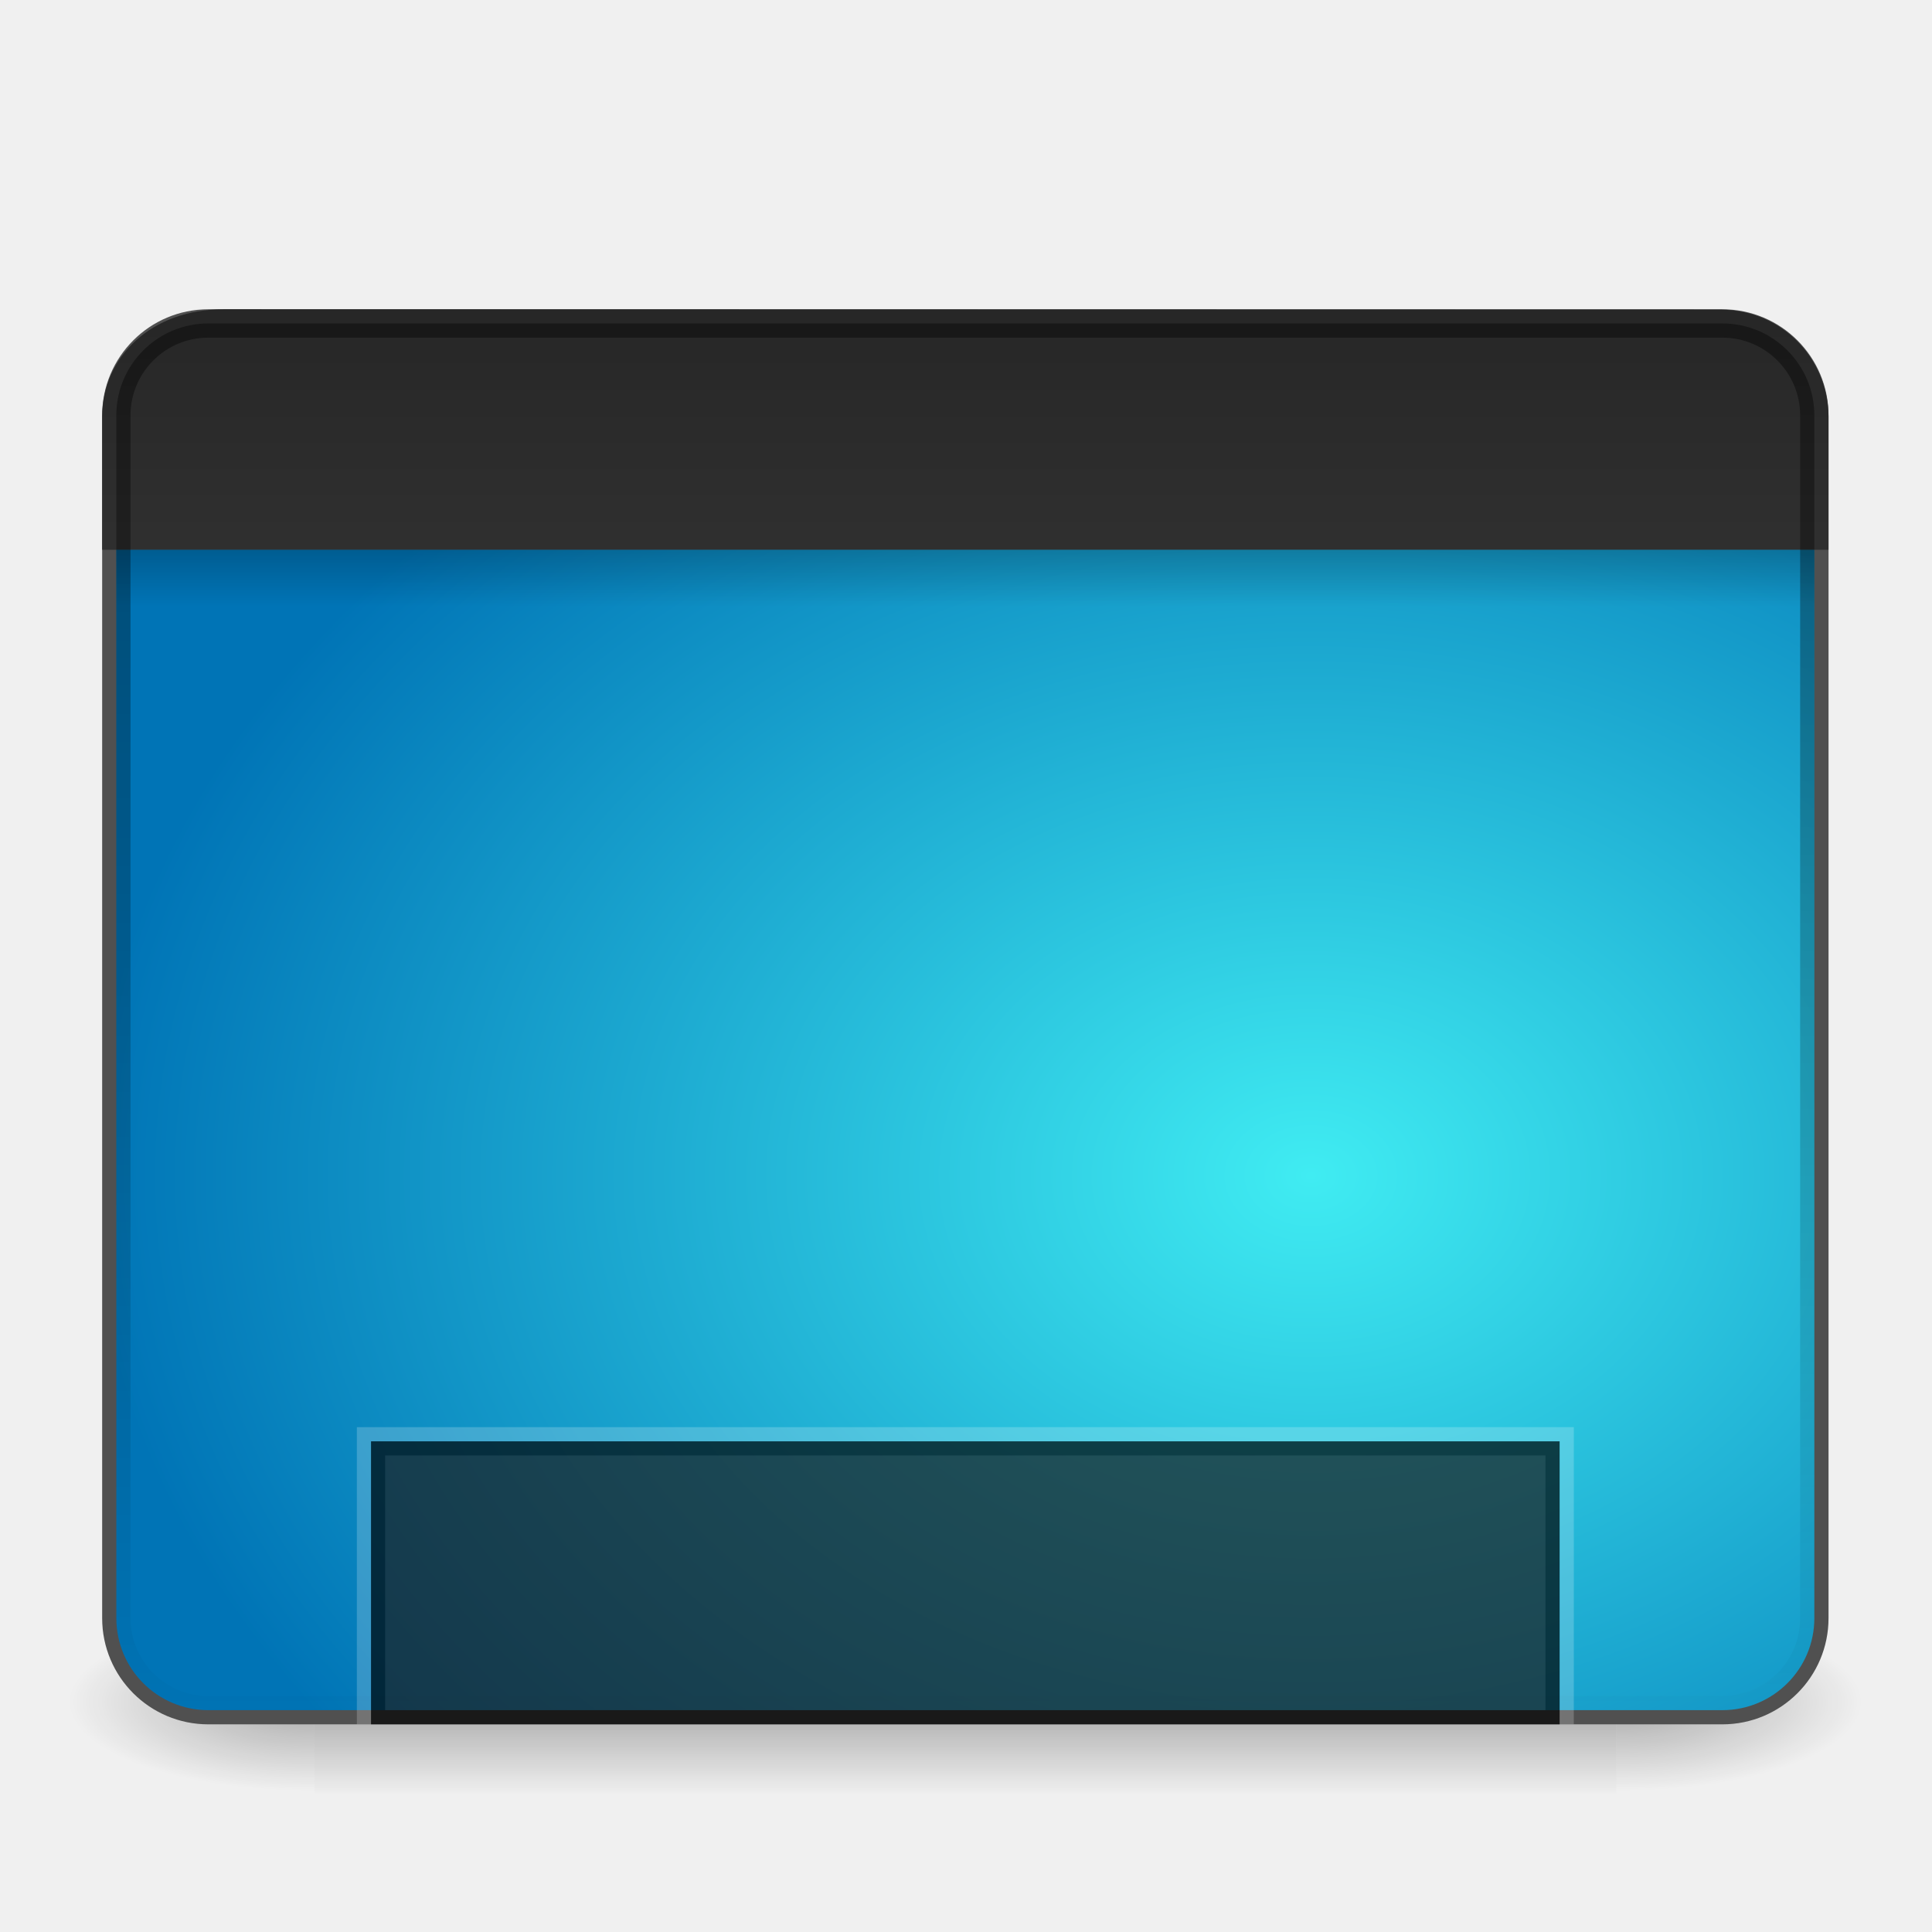
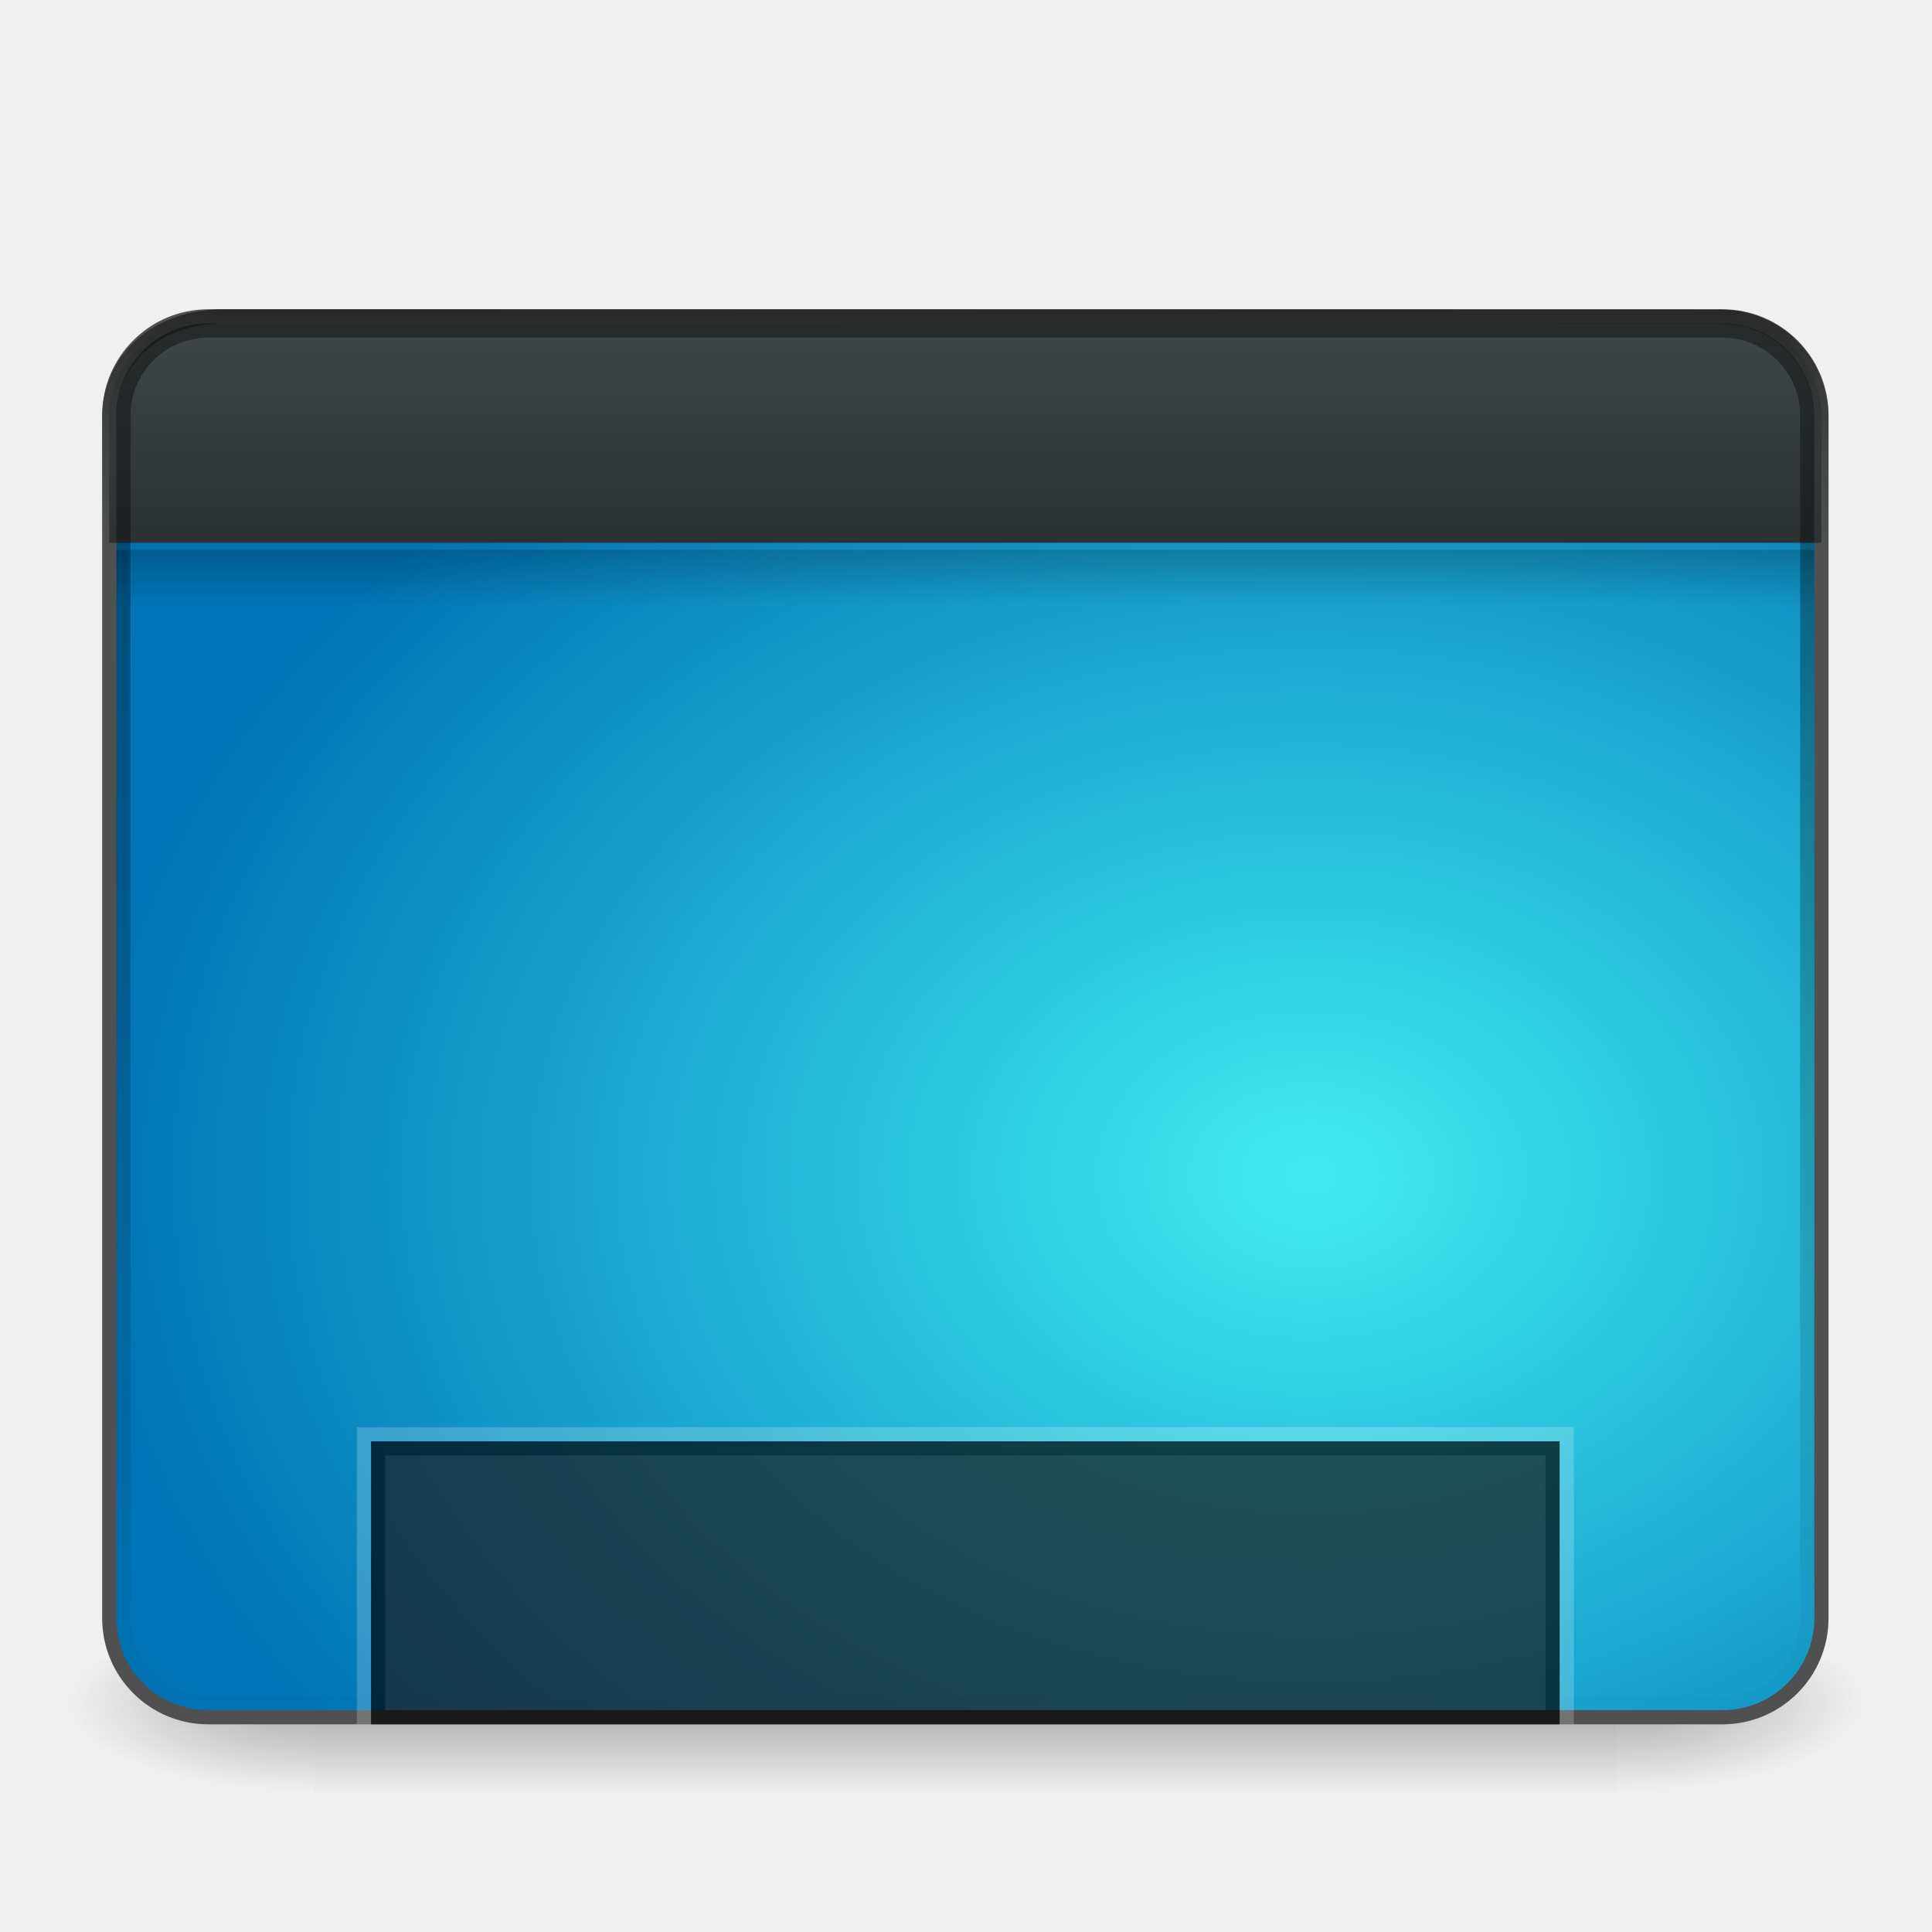
<svg xmlns="http://www.w3.org/2000/svg" xmlns:xlink="http://www.w3.org/1999/xlink" height="96" width="96" version="1.1" id="svg3359">
  <defs id="defs3361">
+     <linearGradient id="linearGradient901">
+       <stop offset="0" style="stop-color:#424949;stop-opacity:1" id="stop897" />
+       <stop offset="1" style="stop-color:#292f2f;stop-opacity:1" id="stop899" />
+     </linearGradient>
+     <linearGradient id="linearGradient895">
+       <stop offset="0" style="stop-color:#262626;stop-opacity:1" id="stop891" />
+       <stop offset="1" style="stop-color:#393f3f;stop-opacity:0" id="stop893" />
+     </linearGradient>
    <linearGradient id="linearGradient4209">
      <stop offset="0" style="stop-color:#40ecf2;stop-opacity:1" id="stop4211" />
      <stop offset="1" style="stop-color:#0074b6;stop-opacity:1" id="stop4213" />
    </linearGradient>
    <linearGradient id="a" stop-color="#fff">
      <stop offset="0" id="stop3364" />
      <stop stop-opacity="0" offset="1" id="stop3366" />
    </linearGradient>
    <linearGradient id="b" y2="7.016" gradientUnits="userSpaceOnUse" x2="45.448" gradientTransform="matrix(1.0059 0 0 .99417 100 0)" y1="92.54" x1="45.448">
      <stop offset="0" id="stop3369" />
      <stop stop-opacity=".588" offset="1" id="stop3371" />
    </linearGradient>
    <linearGradient id="q" y2="6" xlink:href="#b" gradientUnits="userSpaceOnUse" x2="32.251" gradientTransform="translate(0,1)" y1="90" x1="32.251" />
    <linearGradient id="p" y2="6" xlink:href="#b" gradientUnits="userSpaceOnUse" x2="32.251" gradientTransform="matrix(1.0238 0 0 1.0119 -1.1429 .929)" y1="90" x1="32.251" />
    <linearGradient id="o" y2="90.239" xlink:href="#b" gradientUnits="userSpaceOnUse" x2="32.251" gradientTransform="matrix(1.0238,0,0,-1.0119,-1.1429,98.071)" y1="6.132" x1="32.251" />
    <linearGradient id="n" y2="-24" xlink:href="#a" gradientUnits="userSpaceOnUse" x2="32" gradientTransform="translate(0,-64)" y1="46" x1="32" />
    <radialGradient id="d" gradientUnits="userSpaceOnUse" cy="-15.871" cx="56.066" gradientTransform="matrix(-.0022617 -1.2346 1.3856 0 70.085 140.27)" r="35.938">
      <stop stop-color="#909090" offset="0" id="stop3378" />
      <stop stop-color="#8f8f8f" offset="1" id="stop3380" />
    </radialGradient>
    <radialGradient id="c" gradientUnits="userSpaceOnUse" stop-color="#fff" cy="90.172" cx="48" gradientTransform="matrix(1.1573 0 0 .99591 -7.551 .19713)" r="42">
      <stop offset="0" id="stop3383" />
      <stop stop-opacity="0" offset="1" id="stop3385" />
    </radialGradient>
    <linearGradient id="m" y2="83.295" gradientUnits="userSpaceOnUse" x2="43.179" gradientTransform="matrix(1.0294,0,0,1.0294,-1.4118,-1.4118)" y1="13" x1="43.179">
      <stop stop-color="#919191" offset="0" id="stop3388" />
      <stop stop-color="#fdfdfd" offset="1" id="stop3390" />
    </linearGradient>
    <linearGradient id="l" y2="63.893" xlink:href="#a" gradientUnits="userSpaceOnUse" x2="36.357" y1="6" x1="36.357" />
    <linearGradient id="k" y2="5.988" gradientUnits="userSpaceOnUse" x2="48" y1="90" x1="48">
      <stop stop-color="#b4b4b4" offset="0" id="stop3394" />
      <stop stop-color="#e6e6e6" offset="1" id="stop3396" />
    </linearGradient>
    <linearGradient id="j" y2="69.688" xlink:href="#a" gradientUnits="userSpaceOnUse" x2="65.156" gradientTransform="translate(1)" y1="16.125" x1="65.156" />
    <linearGradient id="i" y2="69.688" gradientUnits="userSpaceOnUse" x2="65.156" y1="16.125" x1="65.156">
      <stop stop-color="#b7b7b7" offset="0" id="stop3400" />
      <stop stop-color="#e7e7e7" stop-opacity="0" offset="1" id="stop3402" />
    </linearGradient>
    <linearGradient id="h" y2="72.766" stop-color="#fff" gradientUnits="userSpaceOnUse" x2="76.451" y1="8.062" x1="76.451">
      <stop offset="0" id="stop3405" />
      <stop stop-opacity="0" offset="1" id="stop3407" />
    </linearGradient>
    <linearGradient id="g" y2="-24" xlink:href="#a" gradientUnits="userSpaceOnUse" x2="32" gradientTransform="translate(32,-64)" y1="46" x1="32" />
    <linearGradient id="f" y2="-24" xlink:href="#a" gradientUnits="userSpaceOnUse" x2="32" gradientTransform="translate(32,-96)" y1="46" x1="32" />
    <linearGradient id="e" y2="-24" xlink:href="#a" gradientUnits="userSpaceOnUse" x2="32" gradientTransform="translate(0,-96)" y1="46" x1="32" />
    <linearGradient id="n-9" y2="-24" xlink:href="#a-6" gradientUnits="userSpaceOnUse" x2="32" gradientTransform="translate(0,-64)" y1="46" x1="32" />
    <linearGradient id="a-6" stop-color="#fff">
      <stop offset="0" id="stop3364-3" />
      <stop stop-opacity="0" offset="1" id="stop3366-6" />
    </linearGradient>
    <linearGradient x1="12.579" y1="2.914" x2="12.579" y2="43.811" id="linearGradient3308" xlink:href="#a" gradientUnits="userSpaceOnUse" gradientTransform="matrix(1.857698,0,0,2.133479,3.16029,-0.4168029)" />
    <linearGradient x1="33.579" y1="5.709" x2="33.579" y2="16.323" id="linearGradient3311" xlink:href="#linearGradient3958" gradientUnits="userSpaceOnUse" gradientTransform="matrix(1.540563,0,0,1.510438,-1.899508,-3.630403)" />
    <linearGradient id="linearGradient3958">
      <stop id="stop3960" style="stop-color:#262626;stop-opacity:1" offset="0" />
      <stop id="stop3962" style="stop-color:#303030;stop-opacity:1" offset="1" />
    </linearGradient>
    <linearGradient x1="16.916" y1="7.001" x2="16.916" y2="14" id="linearGradient3313" xlink:href="#linearGradient3958" gradientUnits="userSpaceOnUse" gradientTransform="matrix(1.890625,0,0,2.28985,2.372305,-11.03572)" />
    <linearGradient x1="24.683" y1="9.242" x2="24.683" y2="13.523" id="linearGradient3316" xlink:href="#linearGradient3282" gradientUnits="userSpaceOnUse" gradientTransform="matrix(1.833835,0,0,0.8036657,3.747744,12.87934)" />
    <linearGradient id="linearGradient3282">
      <stop id="stop3284" style="stop-color:#000000;stop-opacity:1" offset="0" />
      <stop id="stop3286" style="stop-color:#000000;stop-opacity:0" offset="1" />
    </linearGradient>
    <radialGradient cx="26.617" cy="-2.064" r="23" fx="26.617" fy="-2.064" id="radialGradient3322" xlink:href="#linearGradient2867-449-88-871-390-598-476-591-434-148-895-534-212-357-729" gradientUnits="userSpaceOnUse" gradientTransform="matrix(-3.4387076e-8,-2.448265,2.64074,0,70.36965,123.4418)" />
    <linearGradient id="linearGradient2867-449-88-871-390-598-476-591-434-148-895-534-212-357-729">
      <stop id="stop8022" style="stop-color:#20ee8f;stop-opacity:1" offset="0" />
      <stop id="stop8028" style="stop-color:#00927c;stop-opacity:1" offset="1" />
    </linearGradient>
    <radialGradient cx="605.714" cy="486.648" r="117.143" fx="605.714" fy="486.648" id="radialGradient3327" xlink:href="#linearGradient3282" gradientUnits="userSpaceOnUse" gradientTransform="matrix(-0.1016599,0,0,0.04596042,172.67,67.85037)" />
    <radialGradient cx="605.714" cy="486.648" r="117.143" fx="605.714" fy="486.648" id="radialGradient3330" xlink:href="#linearGradient3282" gradientUnits="userSpaceOnUse" gradientTransform="matrix(0.10166,0,0,0.04596042,18.82463,67.85037)" />
    <linearGradient x1="302.857" y1="366.648" x2="302.857" y2="609.505" id="linearGradient3333" xlink:href="#linearGradient5048-7" gradientUnits="userSpaceOnUse" gradientTransform="matrix(0.1339682,0,0,0.04596042,-0.672625,67.85037)" />
    <linearGradient id="linearGradient5048-7">
      <stop id="stop5050-5" style="stop-color:#000000;stop-opacity:0" offset="0" />
      <stop id="stop5056-9" style="stop-color:#000000;stop-opacity:1" offset="0.5" />
      <stop id="stop5052-6" style="stop-color:#000000;stop-opacity:0" offset="1" />
    </linearGradient>
    <linearGradient id="n-3" y2="-24" xlink:href="#a" gradientUnits="userSpaceOnUse" x2="32" gradientTransform="translate(89.6558,-71.01617)" y1="46" x1="32" />
    <linearGradient x1="12.579" y1="2.914" x2="12.579" y2="43.811" id="linearGradient3308-8" xlink:href="#a" gradientUnits="userSpaceOnUse" gradientTransform="matrix(1.857698,0,0,1.747146,3.380041,10.35098)" />
-     <linearGradient x1="33.579" y1="5.709" x2="33.579" y2="16.323" id="linearGradient3311-7" xlink:href="#linearGradient3958" gradientUnits="userSpaceOnUse" gradientTransform="matrix(1.540564,0,0,1.236926,-1.679756,7.719302)" />
-     <linearGradient x1="16.916" y1="7.001" x2="16.916" y2="14" id="linearGradient3313-0" xlink:href="#linearGradient3958" gradientUnits="userSpaceOnUse" gradientTransform="matrix(1.890625,0,0,1.875201,2.592057,1.654951)" />
+     <linearGradient x1="33.579" y1="5.709" x2="33.579" y2="16.323" id="linearGradient3311-7" xlink:href="#linearGradient901" gradientUnits="userSpaceOnUse" gradientTransform="matrix(1.540564,0,0,1.236926,-1.679756,7.719302)" />
+     <linearGradient x1="16.916" y1="7.001" x2="16.916" y2="14" id="linearGradient3313-0" xlink:href="#linearGradient895" gradientUnits="userSpaceOnUse" gradientTransform="matrix(1.890625,0,0,1.875201,2.592057,1.654951)" />
    <linearGradient x1="24.683" y1="9.242" x2="24.683" y2="13.523" id="linearGradient3316-2" xlink:href="#linearGradient3282" gradientUnits="userSpaceOnUse" gradientTransform="matrix(1.833835,0,0,0.6581369,3.967497,21.23944)" />
    <radialGradient cx="26.617" cy="-2.064" r="23" fx="26.617" fy="-2.064" id="radialGradient3322-5" xlink:href="#linearGradient4209" gradientUnits="userSpaceOnUse" gradientTransform="matrix(-3.438708e-8,-2.00493,2.64074,0,70.58941,111.7811)" />
    <radialGradient cx="605.714" cy="486.648" r="117.143" fx="605.714" fy="486.648" id="radialGradient3327-2" xlink:href="#linearGradient3282" gradientUnits="userSpaceOnUse" gradientTransform="matrix(-0.1016599,0,0,0.03763786,76.88974,66.25625)" />
    <radialGradient cx="605.714" cy="486.648" r="117.143" fx="605.714" fy="486.648" id="radialGradient3330-8" xlink:href="#linearGradient3282" gradientUnits="userSpaceOnUse" gradientTransform="matrix(0.10166,0,0,0.03763786,19.04439,66.25625)" />
    <linearGradient x1="302.857" y1="366.648" x2="302.857" y2="609.505" id="linearGradient3333-9" xlink:href="#linearGradient5048-7" gradientUnits="userSpaceOnUse" gradientTransform="matrix(0.1339682,0,0,0.03763786,-0.4528725,66.25625)" />
  </defs>
  <rect width="64.688" height="9.141" x="15.623" y="80.056" id="rect2512" style="display:inline;overflow:visible;visibility:visible;opacity:0.3;fill:url(#linearGradient3333-9);fill-opacity:1;fill-rule:nonzero;stroke:none;stroke-width:1;marker:none" />
  <path d="m 80.311,80.056 c 0,0 0,9.14 0,9.14 5.235,0.017 12.656,-2.048 12.656,-4.571 0,-2.523 -5.842,-4.569 -12.656,-4.569 z" id="path2514" style="display:inline;overflow:visible;visibility:visible;opacity:0.3;fill:url(#radialGradient3330-8);fill-opacity:1;fill-rule:nonzero;stroke:none;stroke-width:1;marker:none" />
  <path d="m 15.623,80.056 c 0,0 0,9.14 0,9.14 -5.235,0.017 -12.656,-2.048 -12.656,-4.571 0,-2.523 5.842,-4.569 12.656,-4.569 z" id="path2516" style="display:inline;overflow:visible;visibility:visible;opacity:0.3;fill:url(#radialGradient3327-2);fill-opacity:1;fill-rule:nonzero;stroke:none;stroke-width:1;marker:none" />
  <rect width="85.077" height="69.608" rx="4.922" ry="4.922" x="5.429" y="15.721" id="rect2573" style="fill:url(#radialGradient3322-5);fill-opacity:1;fill-rule:evenodd;stroke:#505050;stroke-width:0.705;stroke-linecap:round;stroke-linejoin:round;stroke-miterlimit:4;stroke-dasharray:none;stroke-dashoffset:0;stroke-opacity:1" />
  <rect width="84.375" height="2.813" rx="0" ry="0" x="5.78" y="27.322" id="rect1436" style="display:inline;overflow:visible;visibility:visible;opacity:0.2;fill:url(#linearGradient3316-2);fill-opacity:1;fill-rule:evenodd;stroke:none;stroke-width:1;stroke-linecap:butt;stroke-linejoin:miter;stroke-miterlimit:4;stroke-dasharray:none;stroke-dashoffset:0;stroke-opacity:1;marker:none;marker-start:none;marker-mid:none;marker-end:none" />
  <path d="m 11.1,15.72 c 0,0 74.37,0.016 74.37,0.016 2.959,0 5.036,2.365 5.036,4.982 0,0 0,6.252 0,6.252 0,0 -85.078,0 -85.078,0 0,0 0,-6.252 0,-6.252 0,-2.789 2.285,-4.998 5.672,-4.998 z" id="rect2311" style="display:inline;overflow:visible;visibility:visible;fill:url(#linearGradient3311-7);fill-opacity:1;fill-rule:evenodd;stroke:url(#linearGradient3313-0);stroke-width:0.703;stroke-linecap:butt;stroke-linejoin:miter;stroke-miterlimit:4;stroke-dasharray:none;stroke-dashoffset:0;stroke-opacity:1;marker:none;marker-start:none;marker-mid:none;marker-end:none" />
  <rect width="83.669" height="68.2" rx="4.219" ry="4.219" x="6.132" y="16.425" id="rect2601" style="opacity:0.4;fill:none;fill-opacity:1;fill-rule:evenodd;stroke:url(#linearGradient3308-8);stroke-width:0.706;stroke-linecap:round;stroke-linejoin:round;stroke-miterlimit:4;stroke-dasharray:none;stroke-dashoffset:0;stroke-opacity:1" />
  <rect width="58.359" height="13.359" rx="0" ry="0" x="18.787" y="71.97" id="rect9439" style="display:inline;overflow:visible;visibility:visible;opacity:0.684;fill:#1a1a1a;fill-opacity:1;fill-rule:nonzero;stroke:#000000;stroke-width:0.703;stroke-linecap:butt;stroke-linejoin:miter;stroke-miterlimit:4;stroke-dasharray:none;stroke-dashoffset:0;stroke-opacity:1;marker:none;marker-start:none;marker-mid:none;marker-end:none;enable-background:accumulate" />
-   <path style="display:inline;overflow:visible;visibility:visible;opacity:0.2;fill:none;fill-opacity:1;fill-rule:nonzero;stroke:#fefefe;stroke-width:0.703;stroke-linecap:butt;stroke-linejoin:miter;stroke-miterlimit:4;stroke-dasharray:none;stroke-dashoffset:0;stroke-opacity:1;marker:none;marker-start:none;marker-mid:none;marker-end:none;enable-background:accumulate" d="m 18.084,85.681 c 0,0 0,-14.414 0,-14.414 0,0 59.766,0 59.766,0 0,0 0,14.414 0,14.414" id="rect2429" />
+   <path style="display:inline;overflow:visible;visibility:visible;opacity:0.2;fill:none;fill-opacity:1;fill-rule:nonzero;stroke:#ffffff;stroke-width:0.703;stroke-linecap:butt;stroke-linejoin:miter;stroke-miterlimit:4;stroke-dasharray:none;stroke-dashoffset:0;stroke-opacity:1;marker:none;marker-start:none;marker-mid:none;marker-end:none;enable-background:accumulate" d="m 18.084,85.681 c 0,0 0,-14.414 0,-14.414 0,0 59.766,0 59.766,0 0,0 0,14.414 0,14.414" id="rect2429" />
</svg>
